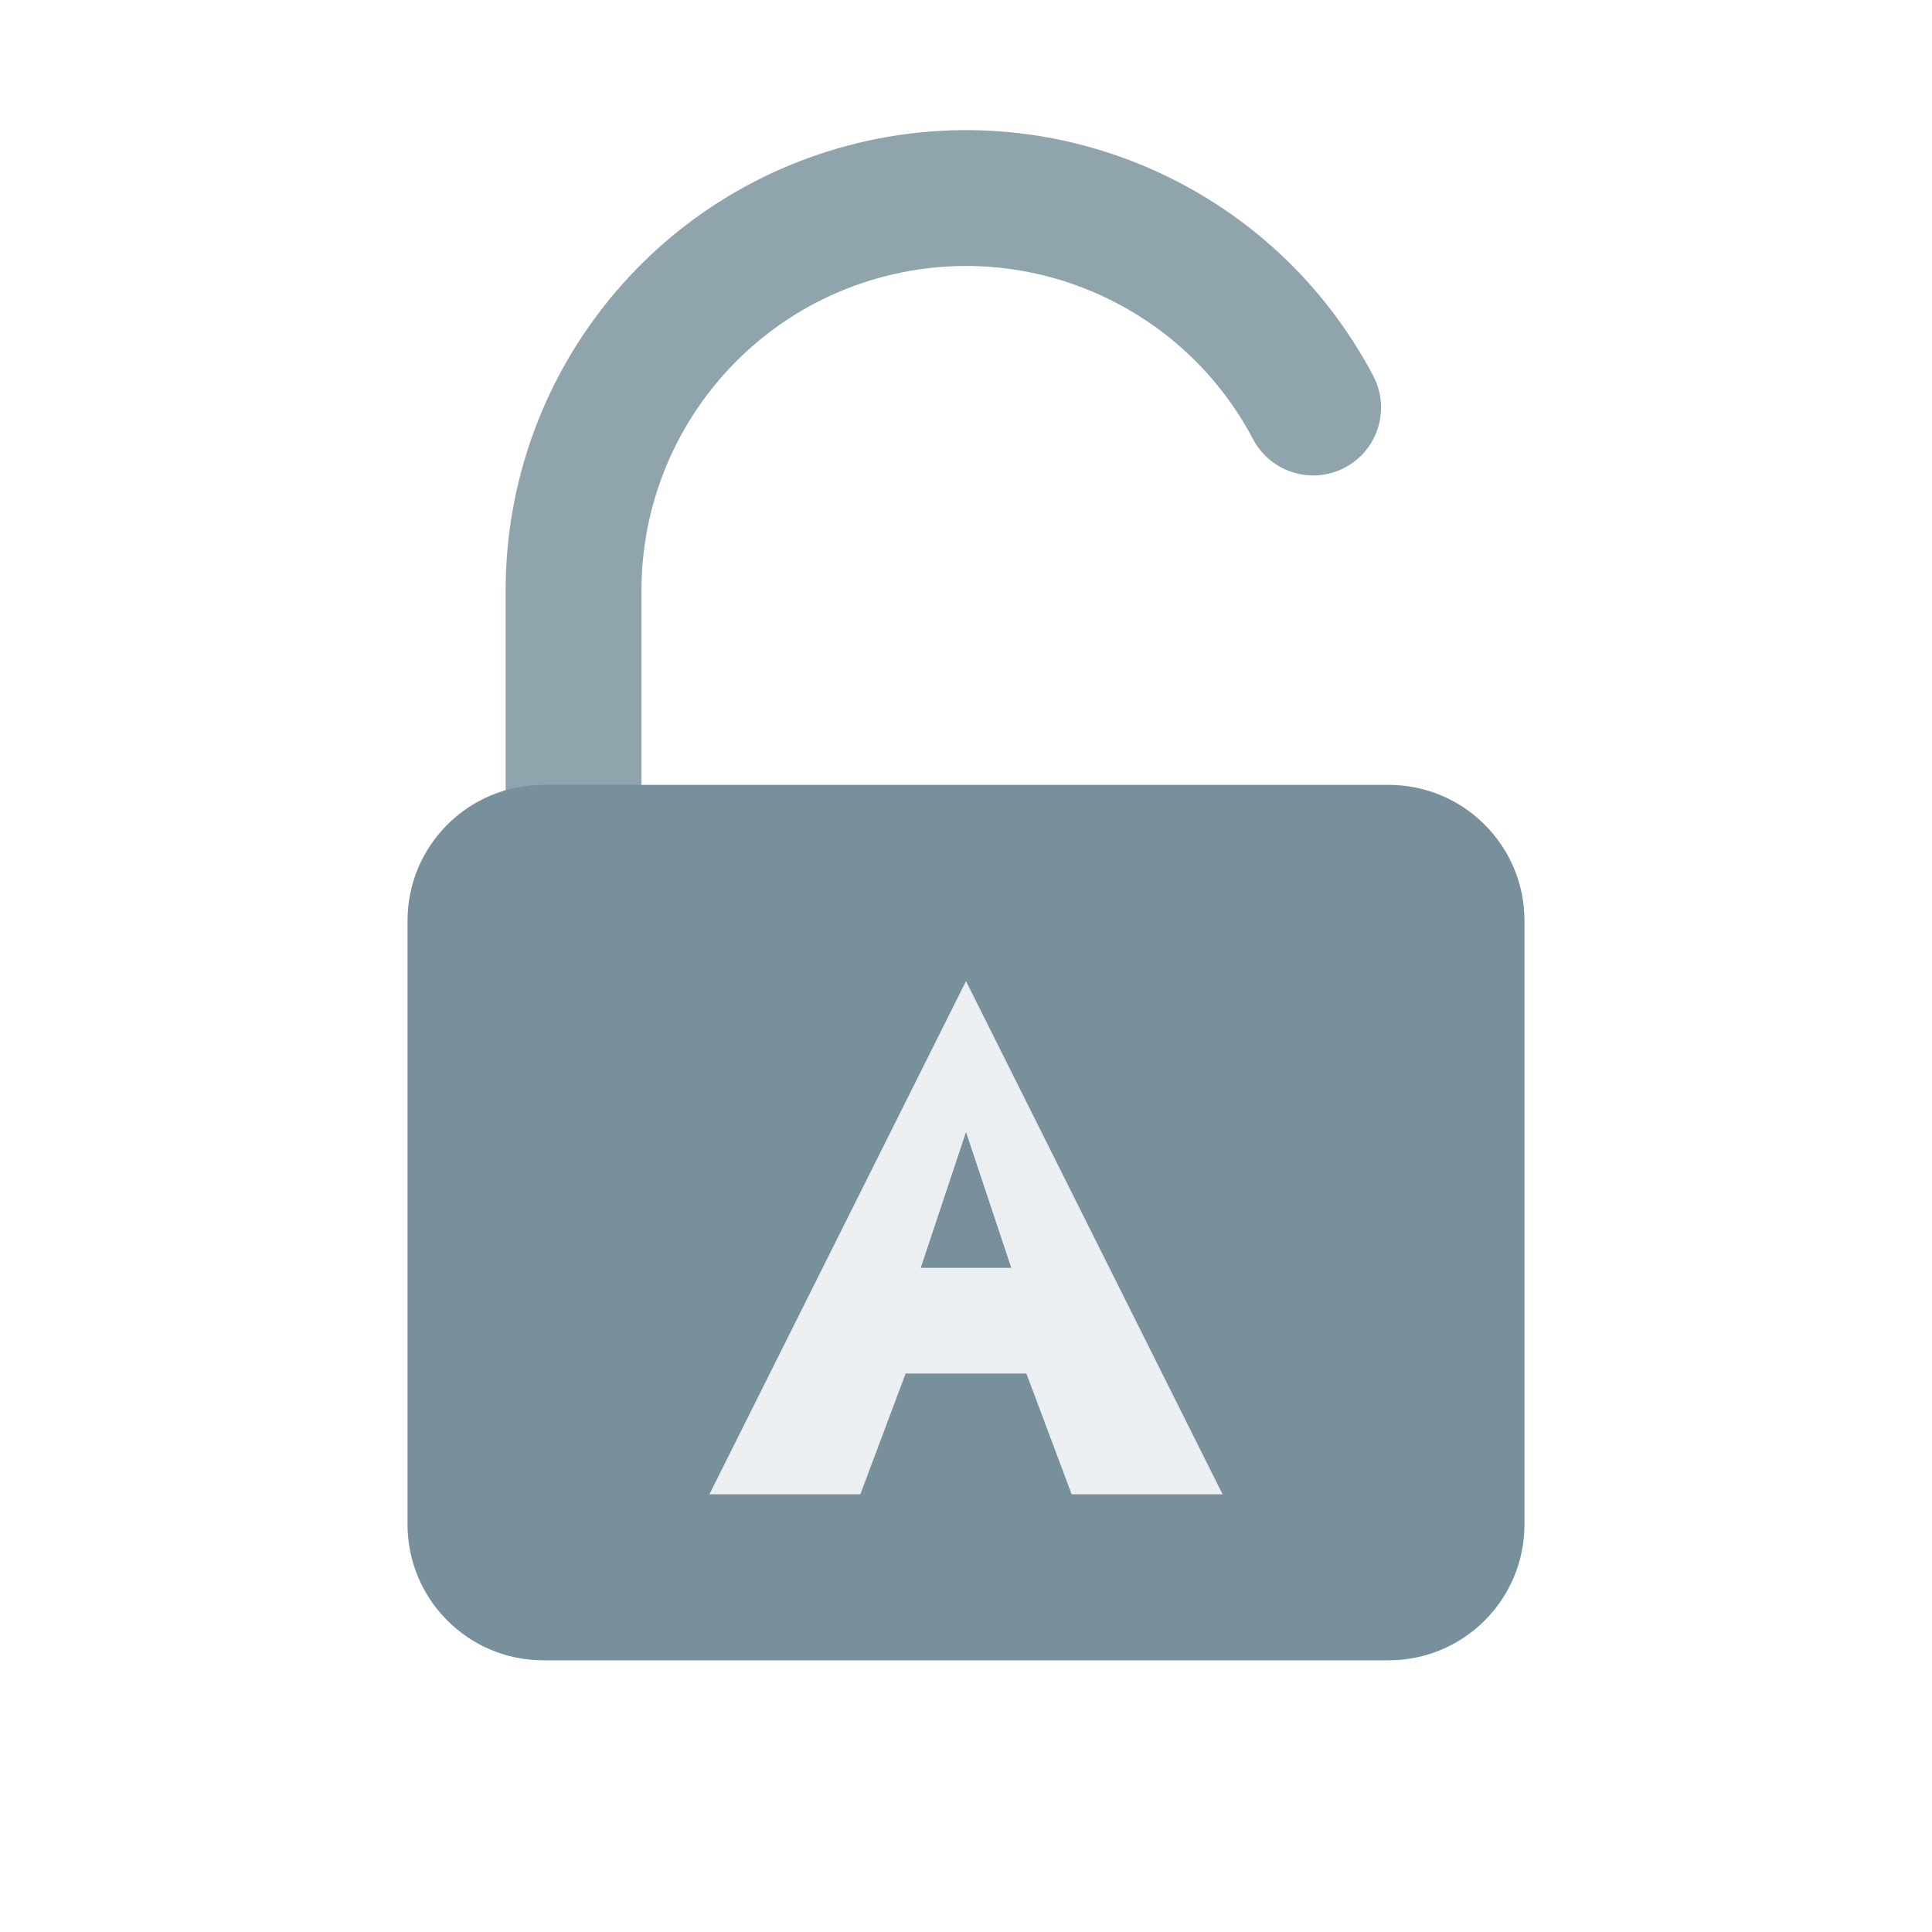
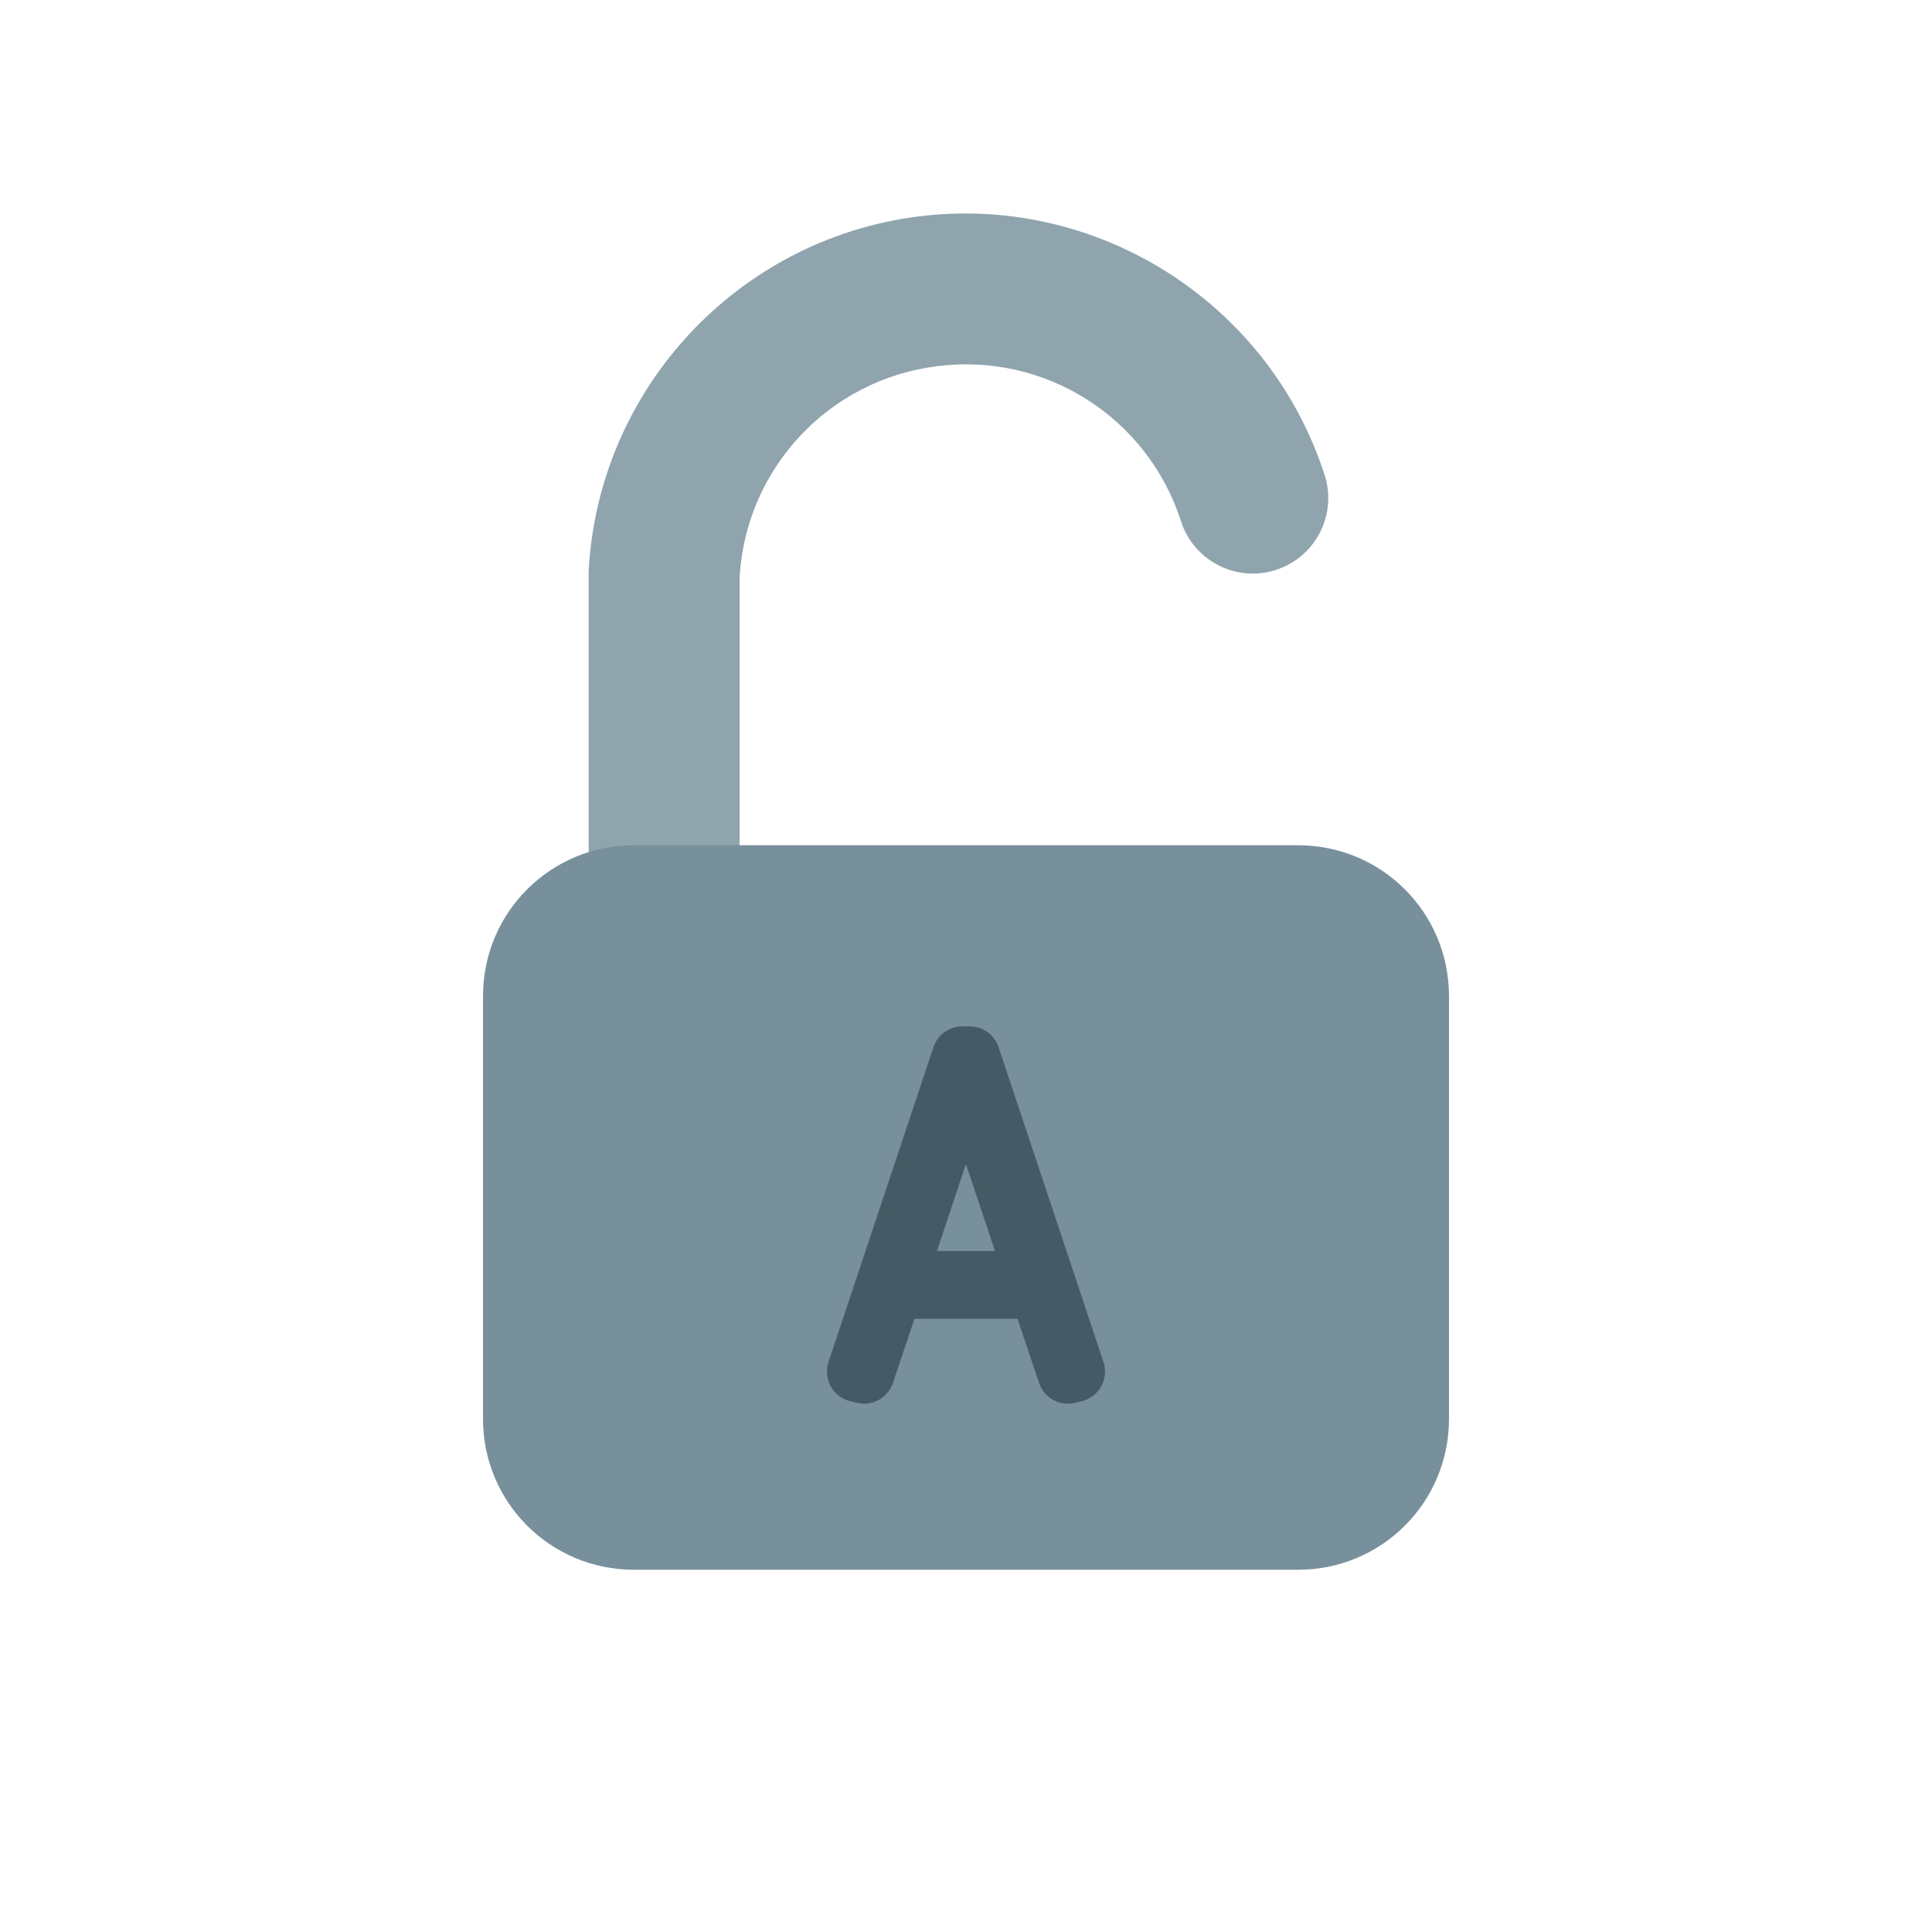
<svg xmlns="http://www.w3.org/2000/svg" viewBox="0 0 128 128">
-   <path d="M38 55 V39 a26 26 0 0 1 49 -12" fill="none" stroke="#90A4AE" stroke-width="9" stroke-linecap="round" />
-   <rect x="27" y="52" width="74" height="58" rx="9" fill="#78909C" />
-   <path d="M64 65 L47 99 H57 L60 91 H68 L71 99 H81 Z M64 75 L67 84 H61 Z" fill="#ECEFF1" fill-rule="evenodd" />
+   <path fill="#90a4ae" d="M65.215 14.176a25 25 0 0 0-4.426.172C48.883 15.874 39.695 25.73 39.008 37.715l-.008.142V60a5 5 0 0 0 5 5 5 5 0 0 0 5-5V38.252a14.945 14.945 0 0 1 13.06-13.986 14.95 14.95 0 0 1 16.182 10.27 5 5 0 0 0 6.293 3.222 5 5 0 0 0 3.223-6.293c-3.227-9.996-12.339-16.774-22.543-17.29" overflow="visible" />
+   <path fill="#78909c" d="M42 56h44c5.54 0 10 4.46 10 10v28c0 5.54-4.46 10-10 10H42c-5.54 0-10-4.46-10-10V66c0-5.54 4.46-10 10-10" />
+   <path fill="#455a64" d="M63.756 68a2.02 2.02 0 0 0-1.914 1.379L54.89 90.234a2.02 2.02 0 0 0 1.423 2.596l.442.11a2.02 2.02 0 0 0 2.402-1.315l1.43-4.252h6.824l1.43 4.252a2.02 2.02 0 0 0 2.402 1.314l.442-.109a2.02 2.02 0 0 0 1.423-2.596L66.16 69.38A2.02 2.02 0 0 0 64.243 68Zm.238 9.121 1.926 5.76h-3.844z" font-family="GENISO" font-size="32.282" overflow="visible" style="-inkscape-font-specification:&quot;GENISO, Normal&quot;" />
</svg>
